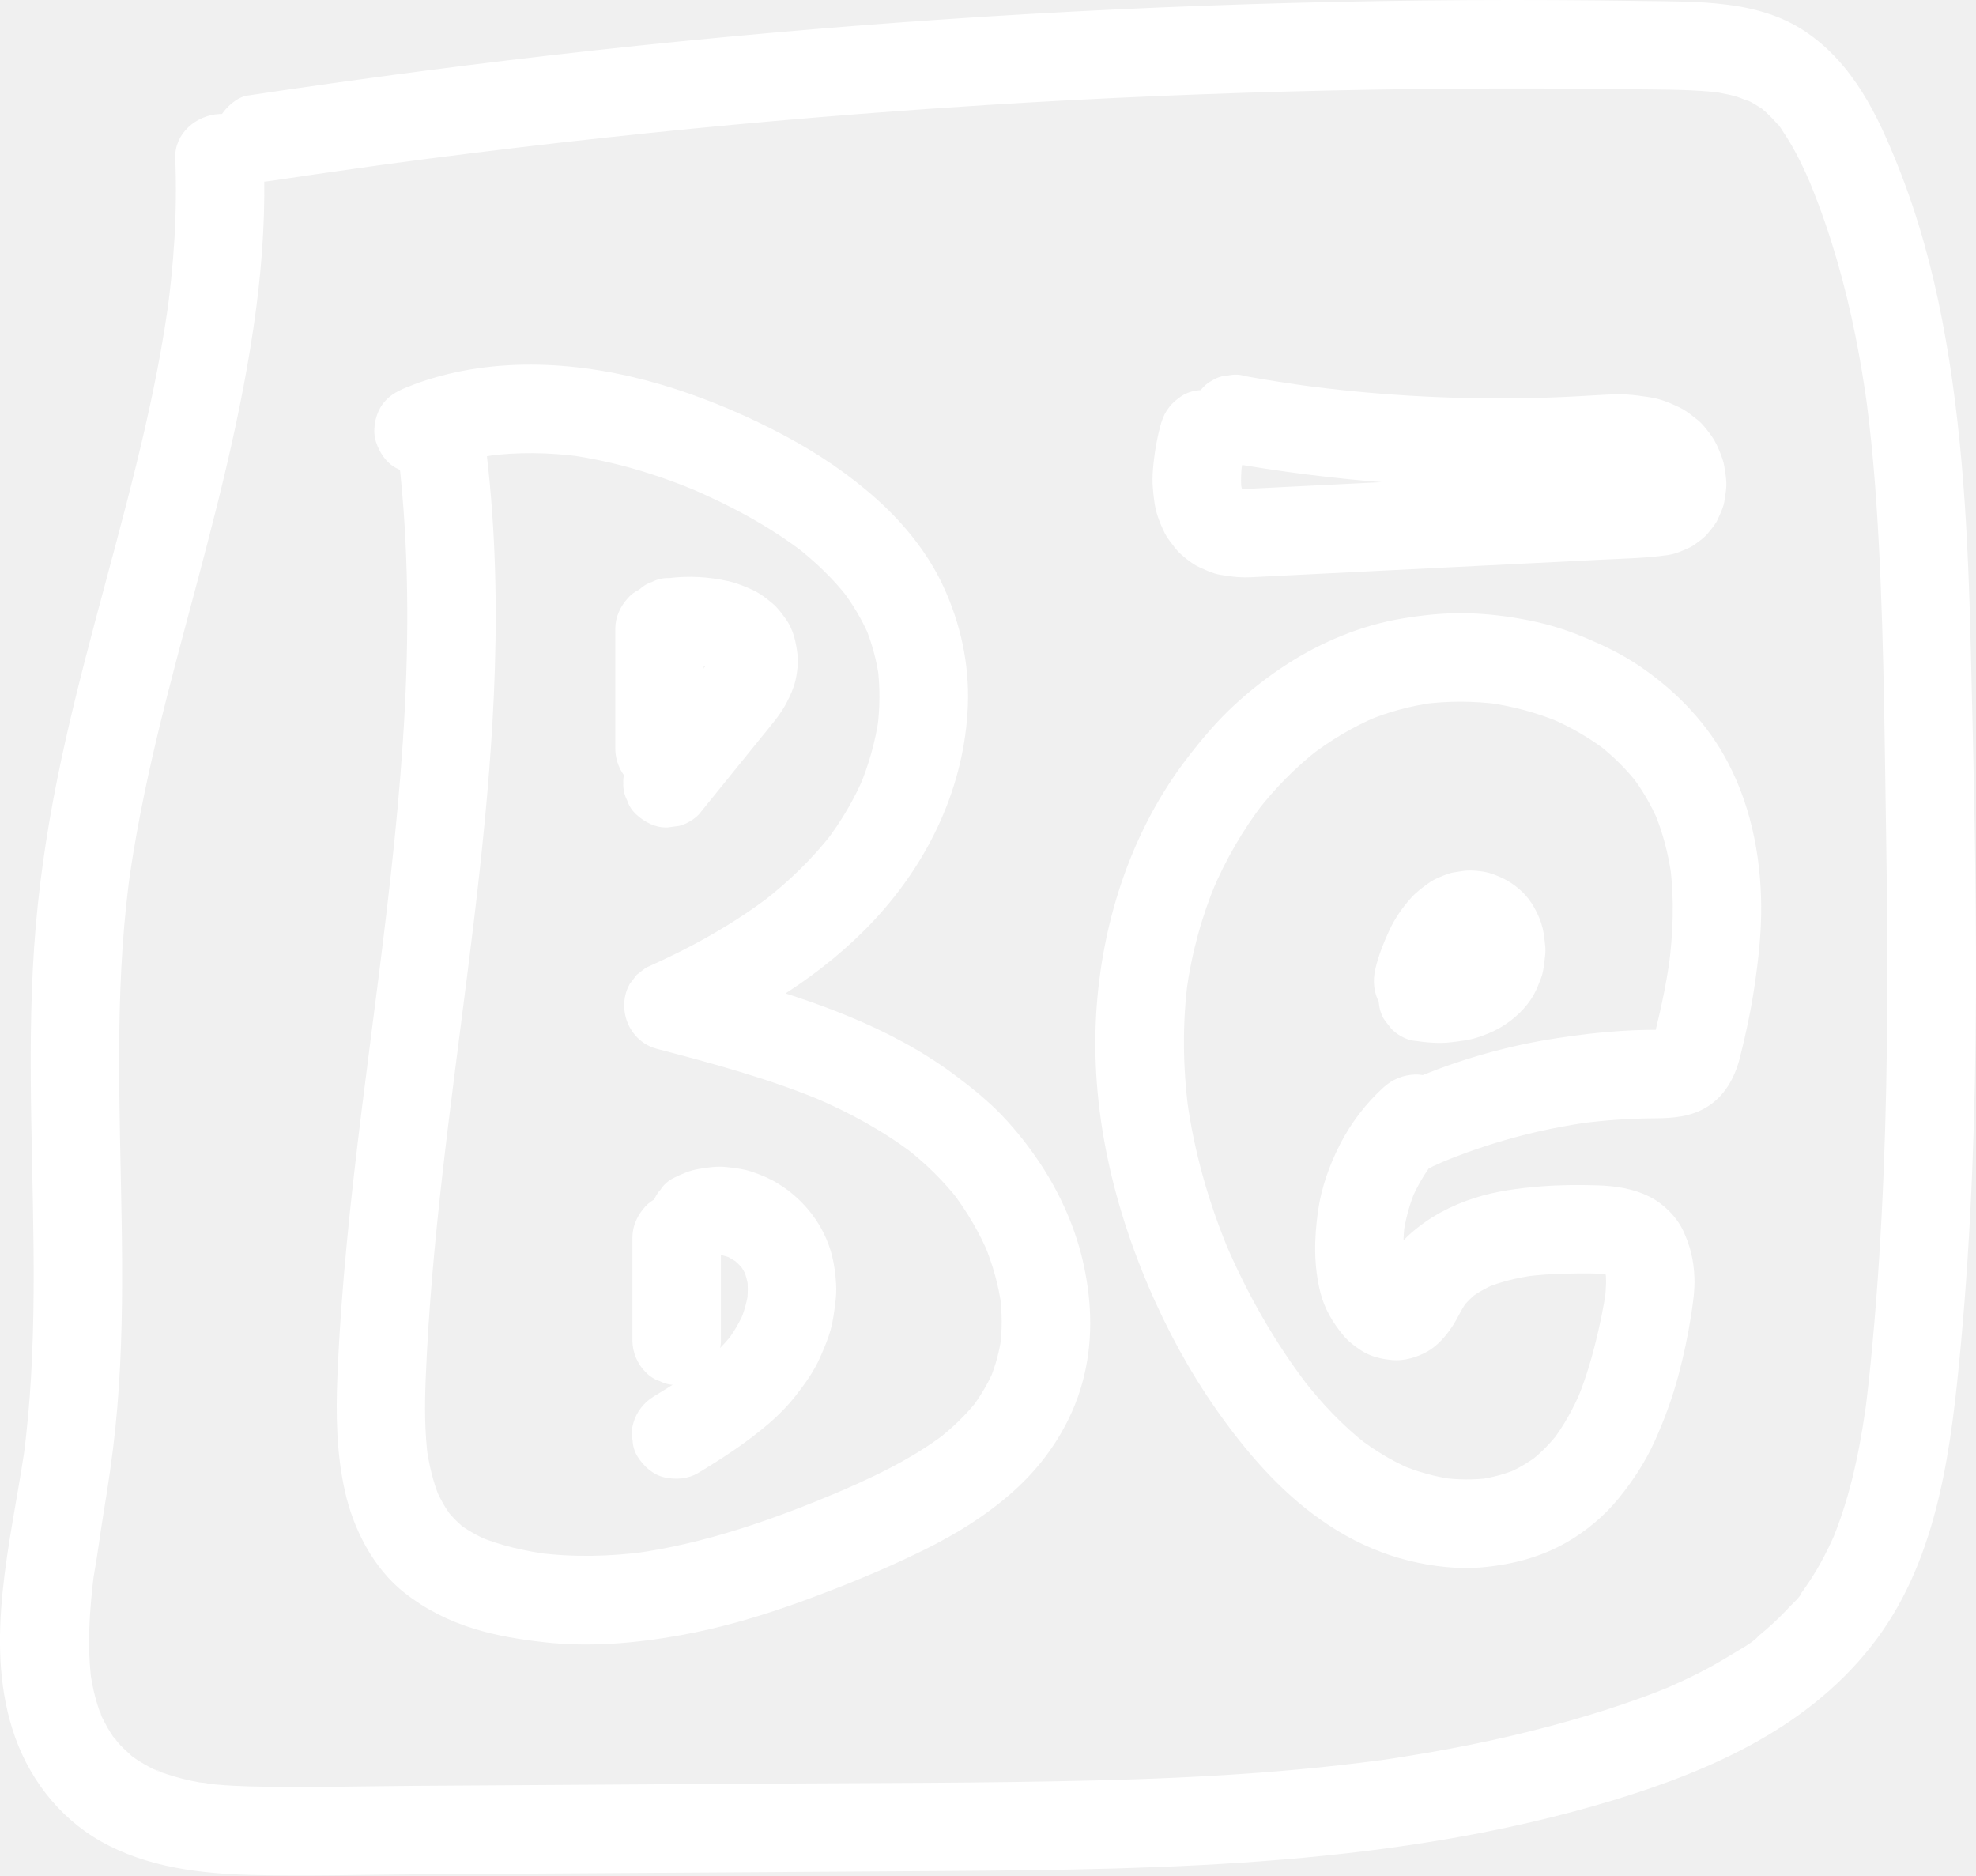
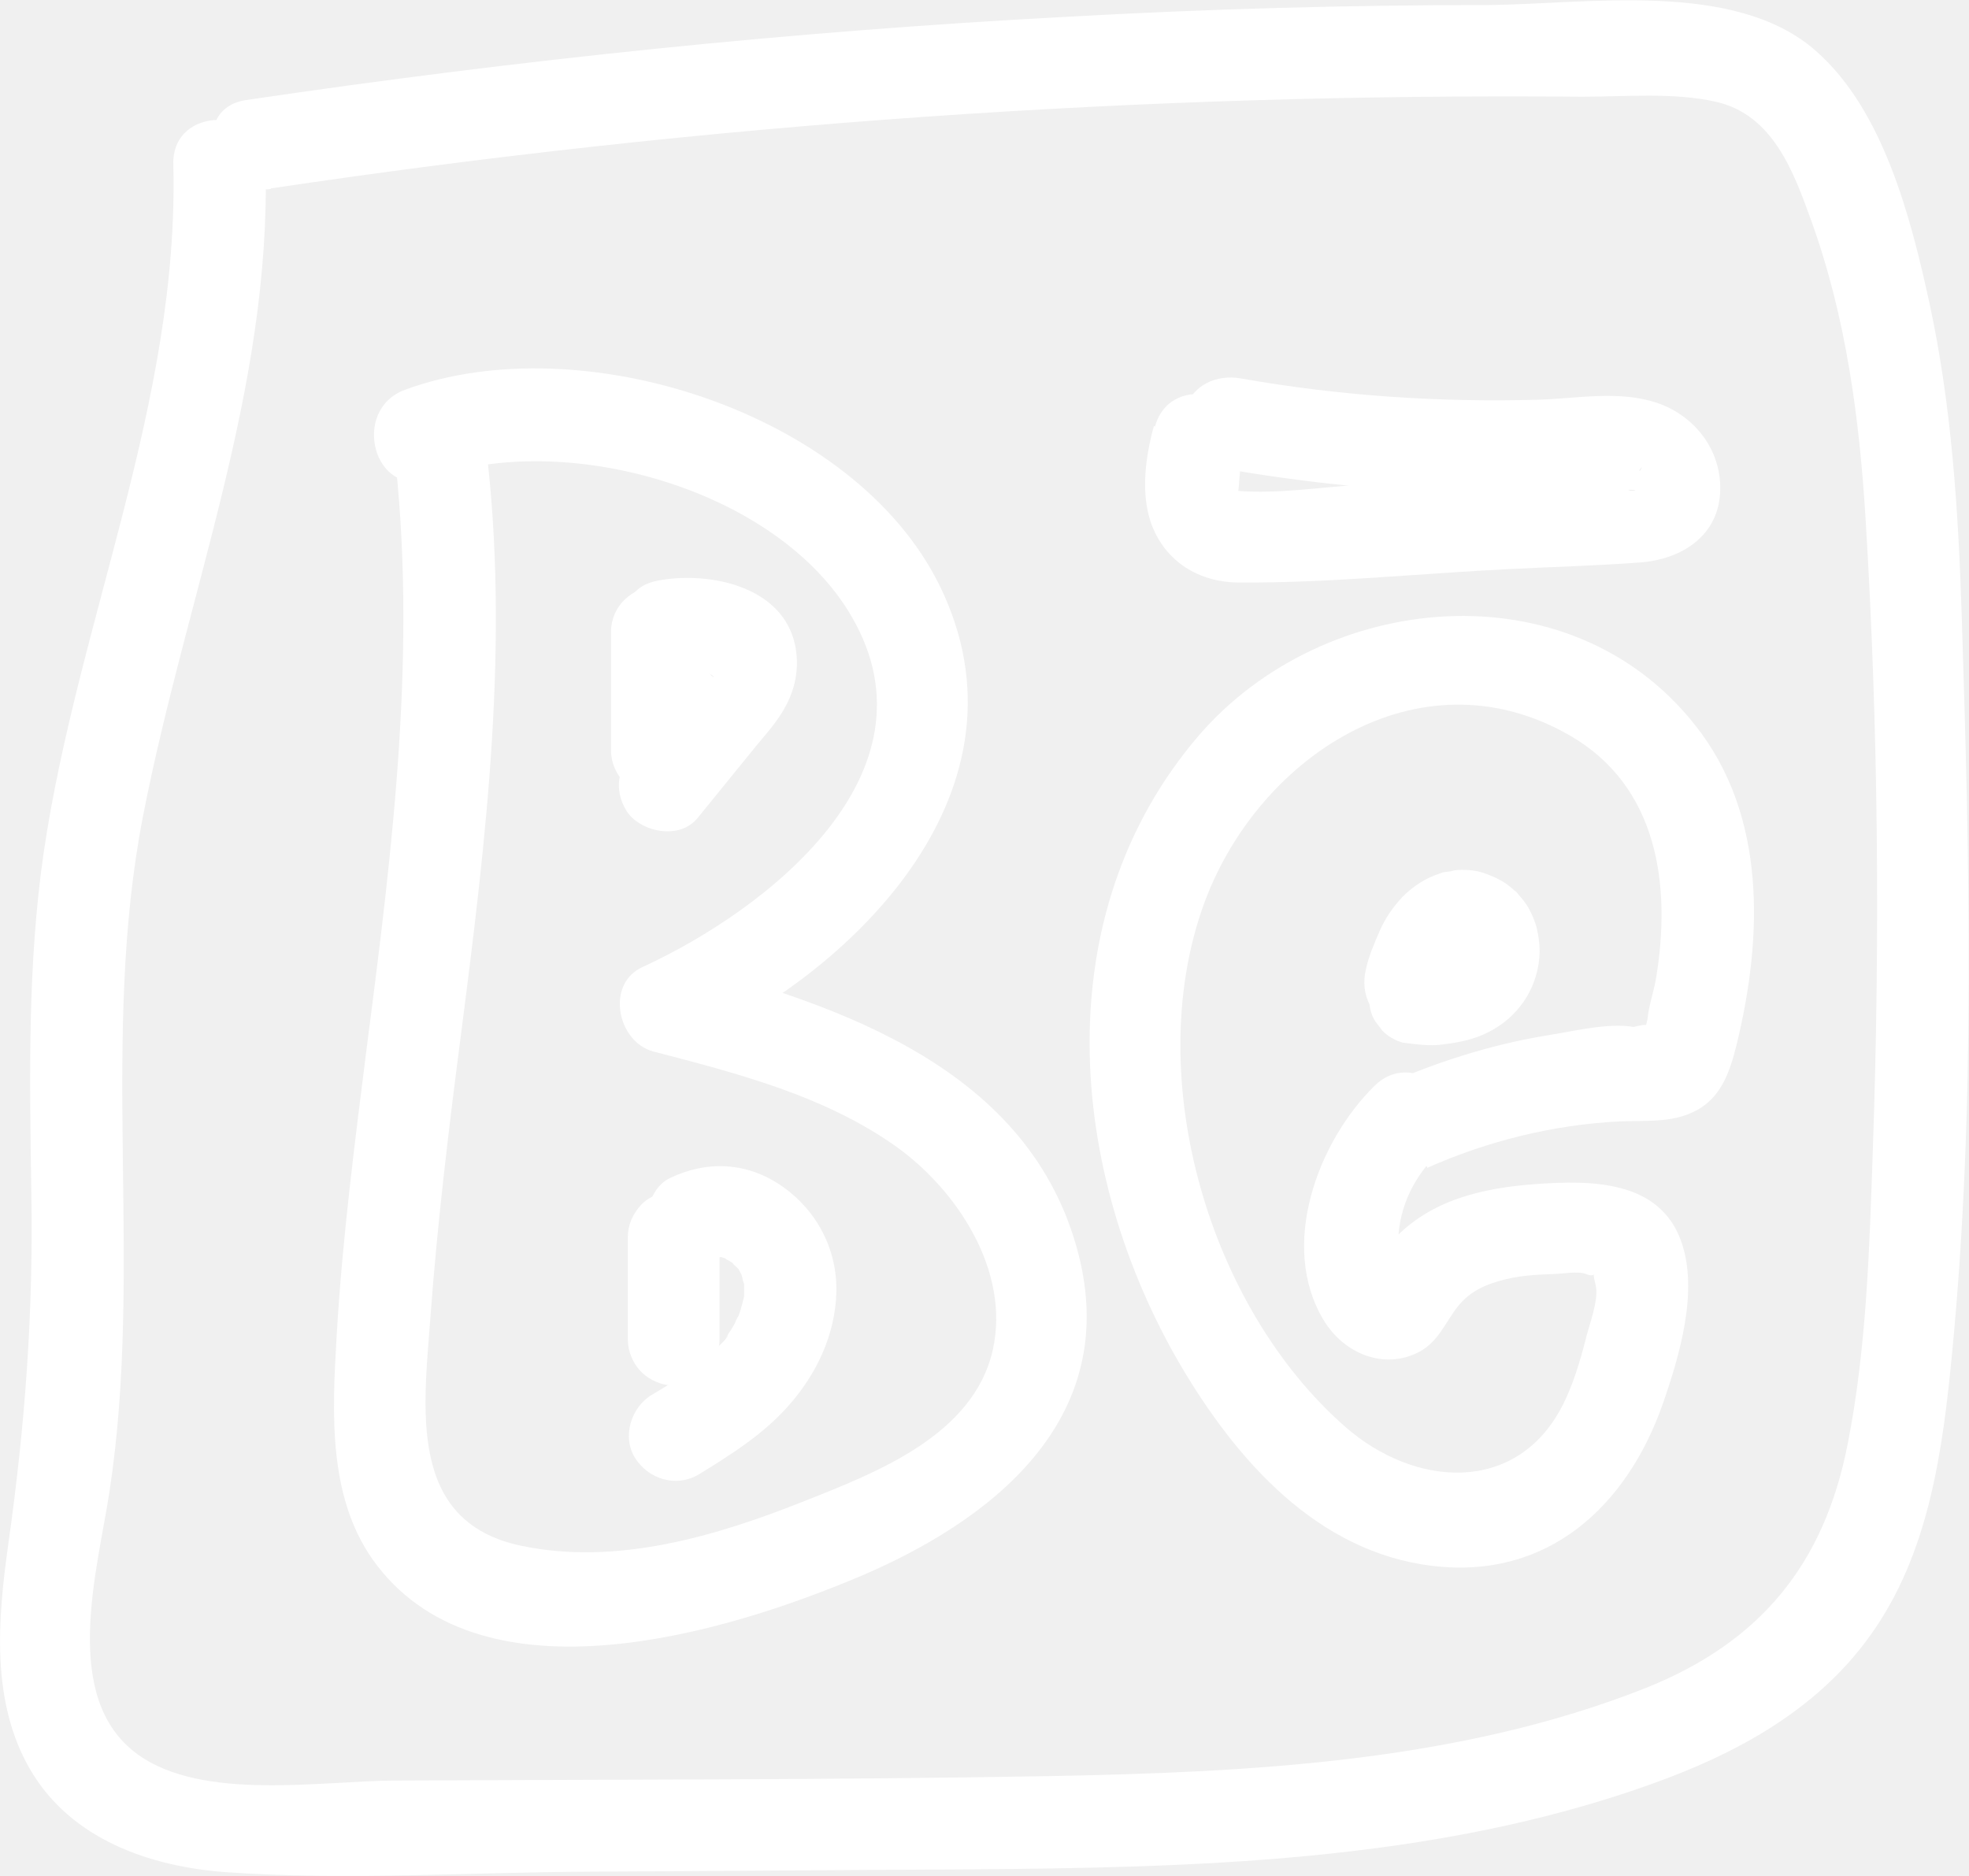
- <svg xmlns="http://www.w3.org/2000/svg" id="Capa_1" viewBox="0 0 893.54 847.92">
+ <svg xmlns="http://www.w3.org/2000/svg" id="Capa_1" viewBox="0 0 35.22 33.55">
  <defs>
    <style>
      .cls-1 {
        fill: #fff;
      }
    </style>
  </defs>
-   <path class="cls-1" d="M122.41,81.79c13.14-1.98,26.29-3.89,39.45-5.73,6.03-.84,12.06-1.7,18.1-2.49-5.08.66.48-.06,1.27-.17,1.37-.18,2.74-.36,4.12-.55,3.57-.47,7.14-.94,10.7-1.4,25.81-3.33,51.65-6.41,77.52-9.21,51.19-5.55,102.49-10.07,153.86-13.54,102.74-6.95,205.77-9.75,308.73-8.36,12.37.17,24.85,0,37.18,1.07.96.08,1.91.19,2.86.28,4.95.47-4.5-.9.36.05,2.79.55,5.57,1.05,8.32,1.81,2.15.6,4.49,1.9,6.68,2.26l-2.19-.89c.86.4,1.7.82,2.53,1.27,1.56.84,3,1.84,4.52,2.74,3.82,2.28-3.28-2.99.04-.05.8.71,1.61,1.38,2.39,2.11,1.72,1.6,3.34,3.29,4.88,5.07l.83.98c1.34,1.66,1.1,1.32-.73-1.01.32-.03,2.05,2.85,2.26,3.16,1.47,2.16,2.85,4.38,4.15,6.64,2.4,4.17,4.53,8.48,6.51,12.86.54,1.18,1.05,2.38,1.58,3.57,2.09,4.75-1.57-3.98.35.84,1.21,3.06,2.45,6.11,3.6,9.2,8.24,21.99,14.13,44.81,18.34,67.9,1,5.48,1.91,10.98,2.73,16.49.22,1.51.43,3.01.66,4.52.76,5.18-.55-4.47.1.72.38,3.03.77,6.05,1.11,9.08,1.4,12.16,2.46,24.36,3.28,36.57,3.3,49.08,3.57,98.42,4.36,147.58.83,51.57,1,103.18-1.09,154.73-1.05,26.03-2.67,52.04-5.07,77.98-.52,5.6-1.06,11.21-1.67,16.8-.3,2.76-.62,5.52-.95,8.27-.11.92-.23,1.84-.35,2.76-.29,2.23-.24,1.84.17-1.18-.13.92-.25,1.84-.39,2.76-1.51,10.55-3.41,21.05-5.99,31.4-1.33,5.34-2.86,10.64-4.6,15.86-.72,2.16-1.49,4.31-2.29,6.45-.48,1.28-1,2.54-1.49,3.81-.83,2.02-.69,1.68.44-1.01-.36.83-.73,1.66-1.11,2.49-2.07,4.53-4.35,8.97-6.88,13.26-1.15,1.95-2.35,3.88-3.61,5.77-.75,1.14-1.53,2.26-2.32,3.38-.53.74-1.07,1.48-1.61,2.21-1.3,1.72-1.1,1.46.61-.78-.77,2.1-3.78,4.54-5.29,6.18s-3.08,3.28-4.69,4.85c-1.92,1.89-3.9,3.71-5.94,5.48-1.02.88-2.05,1.75-3.09,2.61-1.1.9-3.59,3.91-.18.21-3.28,3.55-8.74,6.26-12.82,8.8-4.82,2.99-9.79,5.76-14.85,8.33-4.49,2.28-9.06,4.36-13.66,6.39s4.18-1.65-.29.11c-.85.34-1.7.69-2.55,1.03-2.98,1.19-5.97,2.32-8.98,3.42-10.7,3.9-21.58,7.32-32.53,10.43-23.7,6.74-47.84,11.88-72.17,15.78-5.69.91-11.4,1.91-17.13,2.54,5.32-.59-.02,0-.93.12-1.56.2-3.13.4-4.69.59-3.13.39-6.26.75-9.4,1.11-12.03,1.35-24.09,2.46-36.17,3.36-24.76,1.86-49.57,2.89-74.39,3.5-50.54,1.24-101.12,1.12-151.66,1.44-52.1.33-104.2.66-156.31.99-24.75.16-49.58.93-74.32.24-4.88-.14-9.77-.38-14.63-.82-1.32-.12-2.64-.25-3.96-.4l-1.31-.15c-2.21-.28-1.75-.22,1.39.19-.37-.42-3.28-.52-3.89-.63-1.29-.23-2.57-.47-3.84-.74-5.07-1.06-9.93-2.59-14.83-4.26-2.48-.85.42-.77,1.24.58-.34-.56-2.83-1.29-3.45-1.6-2.66-1.32-5.23-2.79-7.7-4.43-.89-.59-1.74-1.23-2.62-1.84-2.31-1.61,3.7,3.29.51.32-1.75-1.63-3.54-3.2-5.19-4.94-1.3-1.38-2.39-3.02-3.73-4.33,3.79,3.72,1.44,1.85.47.42-.84-1.23-1.63-2.49-2.38-3.77-1.12-1.92-2.08-3.91-3.07-5.9-.67-1.35-.6-2.91.69,1.73-.29-1.05-.82-2.09-1.19-3.12-1.51-4.25-2.66-8.62-3.5-13.04-.21-1.13-.39-2.26-.59-3.39-.74-4.23.51,5.02.1.73-.2-2.14-.43-4.28-.56-6.43-.31-5-.35-10.01-.2-15.02.14-4.52.43-9.04.84-13.54.19-2.07.4-4.14.63-6.21.14-1.25.28-2.49.43-3.74.17-1.41,1.31-7.23.09-.91,1.8-9.35,2.89-18.91,4.45-28.31,2.11-12.7,4-25.44,5.33-38.25,2.6-25.1,3.19-50.35,3.06-75.57-.26-50.56-3.4-101.24.97-151.71.52-6.06,1.16-12.11,1.91-18.15.16-1.26.3-2.52.48-3.77-.8,5.44-.02.26.12-.71.51-3.52,1.05-7.03,1.63-10.53,1.9-11.53,4.15-23.01,6.63-34.43,5.1-23.43,11.21-46.63,17.41-69.8,12.55-46.85,25.18-93.62,31.48-141.81,2.94-22.48,4.31-45.14,3.41-67.81-.41-10.44-8.9-20.5-20-20-10.48.47-20.44,8.8-20,20,.48,12.1.35,24.21-.36,36.3-.35,6.02-.85,12.03-1.46,18.03-.26,2.5-.53,5-.83,7.49-.18,1.5-.37,2.99-.56,4.49-.3,2.27-.26,1.99.12-.83-.14,1-.28,1.99-.42,2.99-3.43,23.77-8.5,47.27-14.24,70.58-11.63,47.28-26.01,93.9-35.62,141.67-5.05,25.09-8.72,50.49-10.45,76.03-1.77,26.05-1.72,52.18-1.29,78.27.43,25.58,1.23,51.16,1.07,76.74-.08,13.02-.41,26.04-1.17,39.04-.35,5.95-.79,11.89-1.33,17.83-.3,3.24-.63,6.47-.99,9.7-.18,1.62-.37,3.23-.57,4.85-.13,1.08-.27,2.15-.41,3.23.36-2.63.37-2.79.05-.48-6.08,40.12-17.72,83.88-5.29,123.94,6.64,21.42,20.6,40.09,40.29,51.17,20.67,11.64,44.82,14.55,68.16,15.11,24.86.59,49.8-.12,74.67-.28,26.89-.17,53.78-.34,80.67-.51,53.02-.34,106.04-.65,159.07-1.01,100.82-.68,203.83-2.48,301.12-31.99,45.43-13.78,90.01-33.74,119.09-72.79,28.23-37.91,33.9-87.6,38.12-133.22,9.66-104.47,7.02-209.67,4.5-314.41-1.2-49.9-3.49-100.01-13.01-149.13-4.56-23.54-10.94-46.77-19.83-69.06-9.3-23.33-20.33-46.35-41.77-60.89S767.57.81,742.8.44c-26.57-.4-53.15-.53-79.72-.38-52.59.3-105.18,1.69-157.72,4.17-105.07,4.95-209.95,14.25-314.25,27.87-26.48,3.46-52.92,7.15-79.33,11.12-4.62.69-9.71,5.35-11.95,9.19-2.51,4.29-3.57,10.61-2.02,15.41s4.57,9.51,9.19,11.95c5.07,2.68,9.79,2.86,15.41,2.02h0Z" />
-   <path class="cls-1" d="M179.34,199.32c5.19,40.01,5.78,80.46,3.73,120.71-2.06,40.32-6.68,80.46-11.72,120.5s-10.63,80.73-14.51,121.26c-1.93,20.12-3.44,40.27-4.27,60.47-.72,17.38-.42,34.92,3.41,51.98s12.79,34.82,27.07,45.99c9.5,7.43,19.88,12.61,31.43,16.17,10.36,3.19,21.12,4.89,31.87,6.08,20.35,2.27,40.9.46,61-3.12,19.06-3.4,37.67-8.98,55.83-15.61,18.35-6.7,36.6-14.15,54.14-22.76,15.74-7.73,30.91-17.17,43.67-29.29,13.29-12.63,23.53-28.76,28.42-46.49s4.44-35.57.71-53.04c-3.47-16.25-10.51-32.21-19.68-46.04-5.12-7.71-10.9-15.1-17.3-21.79s-14.08-12.88-21.75-18.58c-29.09-21.62-64.43-33.75-98.99-43.46-8.29-2.33-16.61-4.53-24.93-6.72l4.78,36.55c30.55-13.58,60.15-31.53,83.09-56.16,24.74-26.56,40.96-60.59,42.33-97.17.7-18.7-3.33-36.99-11.19-53.9-6.92-14.9-17.79-28.28-29.98-39.19-12.54-11.23-26.66-20.72-41.5-28.65-16.03-8.56-32.93-15.85-50.23-21.41-34.78-11.19-73.49-15.18-108.96-4.73-4.02,1.18-7.97,2.58-11.86,4.16-5.02,2.04-9.11,4.33-11.95,9.19-2.51,4.29-3.57,10.61-2.02,15.41s4.57,9.51,9.19,11.95,10.54,3.99,15.41,2.02c9.95-4.04,20.34-6.74,30.97-8.22l-5.32.71c13.93-1.85,28-1.59,41.92.22l-5.32-.71c20.26,2.74,39.94,8.66,58.76,16.55l-4.78-2.02c18.57,7.85,36.62,17.39,52.66,29.67l-4.05-3.13c8.95,6.92,17.18,14.72,24.14,23.66l-3.13-4.05c5.06,6.6,9.33,13.7,12.63,21.34l-2.02-4.78c3.23,7.66,5.38,15.66,6.51,23.9l-.71-5.32c1.2,9.34,1.09,18.76-.14,28.09l.71-5.32c-1.51,10.85-4.49,21.4-8.72,31.49l2.02-4.78c-4.53,10.64-10.41,20.58-17.46,29.74l3.13-4.05c-9.07,11.67-19.73,21.94-31.4,30.99l4.05-3.13c-17.48,13.46-36.9,24.11-57.01,33.05l-4.05,3.13-3.13,4.05c-2.28,3.89-2.97,8.34-2.37,12.75,1.04,7.7,6.62,14.6,14.33,16.63,25.67,6.75,51.4,13.65,75.9,23.98l-4.78-2.02c16.18,6.88,31.69,15.29,45.65,26.01l-4.05-3.13c8.99,6.98,17.08,14.85,24.06,23.84l-3.13-4.05c6.74,8.79,12.36,18.35,16.68,28.55l-2.02-4.78c3.78,9.09,6.47,18.58,7.78,28.35l-.71-5.32c.99,7.82,1.08,15.7.07,23.53l.71-5.32c-.94,6.83-2.69,13.47-5.31,19.85l2.02-4.78c-2.74,6.47-6.32,12.49-10.59,18.07l3.13-4.05c-5.39,6.89-11.73,12.91-18.64,18.26l4.05-3.13c-15.88,12.13-34.15,20.55-52.46,28.3l4.78-2.02c-29.92,12.62-60.88,23.6-93.18,28.03l5.32-.71c-16.28,2.16-32.75,2.56-49.06.45l5.32.71c-10.93-1.48-21.85-3.9-32.06-8.15l4.78,2.02c-4.9-2.1-9.54-4.65-13.81-7.85l4.05,3.13c-3.74-2.89-7.04-6.2-9.93-9.93l3.13,4.05c-3.14-4.17-5.67-8.7-7.7-13.51l2.02,4.78c-3.02-7.34-4.83-15.05-5.93-22.89l.71,5.32c-1.62-12.1-1.59-24.31-1.1-36.49.62-15.47,1.65-30.93,2.95-46.36,2.59-30.62,6.28-61.14,10.15-91.62,7.72-60.74,16.25-121.53,18.17-182.8,1.08-34.44-.02-68.97-4.45-103.16-.72-5.51-1.76-10.04-5.86-14.14-3.47-3.47-9.16-6.08-14.14-5.86s-10.54,1.93-14.14,5.86c-3.32,3.61-6.52,9.03-5.86,14.14h0Z" />
-   <path class="cls-1" d="M278.23,284.36v54.27c0,5.13,2.23,10.52,5.86,14.14,1.81,1.95,3.96,3.33,6.44,4.14,2.38,1.25,4.95,1.83,7.71,1.72,5.17-.23,10.54-1.93,14.14-5.86s5.86-8.72,5.86-14.14v-54.27c0-5.13-2.23-10.52-5.86-14.14-1.81-1.95-3.96-3.33-6.44-4.14-2.38-1.25-4.95-1.83-7.71-1.72-5.17.23-10.54,1.93-14.14,5.86s-5.86,8.72-5.86,14.14h0Z" />
-   <path class="cls-1" d="M302.64,301.33c5.75-.73,11.59-.82,17.34-.06l-5.32-.71c3.36.47,6.68,1.23,9.83,2.53l-4.78-2.02c1.84.78,3.59,1.74,5.18,2.96l-4.05-3.13c1.08.85,2.06,1.81,2.9,2.9l-3.13-4.05c.73.96,1.32,1.99,1.8,3.1l-2.02-4.78c.52,1.27.86,2.58,1.04,3.94l-.71-5.32c.17,1.41.15,2.8-.04,4.21l.71-5.32c-.25,1.6-.71,3.14-1.31,4.64l2.02-4.78c-1.42,3.36-3.5,6.35-5.72,9.23l3.13-4.05c-5.12,6.57-10.48,12.97-15.72,19.45s-10.72,13.24-16.08,19.86c-1.95,1.81-3.33,3.96-4.14,6.44-1.25,2.38-1.83,4.95-1.72,7.71-.1,2.75.47,5.32,1.72,7.71.81,2.48,2.19,4.63,4.14,6.44,3.81,3.5,8.82,6.1,14.14,5.86l5.32-.71c3.39-.95,6.33-2.66,8.83-5.14,6.45-7.97,12.91-15.94,19.36-23.91,3.23-3.98,6.45-7.97,9.68-11.95,3.73-4.6,7.78-9.21,10.55-14.49,1.7-3.24,3.3-6.69,4.12-10.27.59-2.57.92-5.26,1.1-7.89.07-1.01.02-2.01-.09-3.01-.66-6.06-1.85-12.09-5.58-17.13-1.74-2.36-3.45-4.82-5.73-6.7s-4.65-3.85-7.27-5.26-5.62-2.62-8.51-3.66c-1.44-.52-2.92-.93-4.42-1.26-8.68-1.93-17.78-2.47-26.6-1.36-2.75-.1-5.32.47-7.71,1.72-2.48.81-4.63,2.19-6.44,4.14-1.95,1.81-3.33,3.96-4.14,6.44-1.25,2.38-1.83,4.95-1.72,7.71.23,5.17,1.93,10.54,5.86,14.14l4.05,3.13c3.12,1.81,6.48,2.72,10.09,2.73h0Z" />
-   <path class="cls-1" d="M285.98,559.59c0,15.51,0,31.01,0,46.52,0,5.13,2.23,10.52,5.86,14.14,1.81,1.95,3.96,3.33,6.44,4.14,2.38,1.25,4.95,1.83,7.71,1.72,5.17-.23,10.54-1.93,14.14-5.86s5.86-8.72,5.86-14.14c0-15.51,0-31.01,0-46.52,0-5.13-2.23-10.52-5.86-14.14-1.81-1.95-3.96-3.33-6.44-4.14-2.38-1.25-4.95-1.83-7.71-1.72-5.17.23-10.54,1.93-14.14,5.86s-5.86,8.72-5.86,14.14h0Z" />
-   <path class="cls-1" d="M324.5,567.27c.49-.24.99-.47,1.5-.69l-4.78,2.02c2-.82,4.08-1.37,6.23-1.66l-5.32.71c2.35-.28,4.7-.25,7.04.06l-5.32-.71c2.7.39,5.32,1.14,7.84,2.19l-4.78-2.02c2.77,1.19,5.35,2.71,7.74,4.54l-4.05-3.13c2.39,1.86,4.54,3.99,6.4,6.38l-3.13-4.05c1.62,2.13,2.99,4.42,4.06,6.88l-2.02-4.78c1.3,3.09,2.14,6.35,2.6,9.67l-.71-5.32c.51,3.93.45,7.88-.07,11.81l.71-5.32c-.66,4.65-1.95,9.17-3.75,13.51l2.02-4.78c-2.1,4.98-4.84,9.65-8.12,13.94l3.13-4.05c-4.92,6.35-10.8,11.84-17.14,16.75l4.05-3.13c-7.3,5.63-15.14,10.5-23.02,15.26-4.34,2.62-7.84,7.03-9.19,11.95-.83,2.66-.95,5.32-.36,7.98.12,2.66.91,5.14,2.37,7.44,2.75,4.27,6.85,8.03,11.95,9.19s10.73.81,15.41-2.02c11.16-6.74,22.08-13.86,31.98-22.39,4.37-3.76,8.42-7.89,11.98-12.43,4.35-5.54,8.35-11.08,11.17-17.56,1.71-3.93,3.43-7.86,4.6-11.99s1.73-8.57,2.27-12.94c.33-2.68.44-5.39.29-8.08-.24-4.25-.79-8.57-1.82-12.71-3.42-13.76-12.69-25.6-24.76-32.89-3.49-2.11-7.37-3.72-11.21-5.05s-8.05-1.83-12.12-2.25-8.28.23-12.35.91-7.93,2.43-11.56,4.23c-2.33,1.26-4.2,2.97-5.61,5.15-1.77,1.93-2.96,4.2-3.58,6.8-.83,2.66-.95,5.32-.36,7.98.12,2.66.91,5.14,2.37,7.44,2.75,4.27,6.85,8.03,11.95,9.19l5.32.71c3.61-.01,6.97-.92,10.09-2.73h0Z" />
-   <path class="cls-1" d="M648.03,527.26c2.5-1.14,5.02-2.25,7.55-3.32l-4.78,2.02c21.99-9.24,45.14-15.53,68.77-18.72l-5.32.71c11.36-1.51,22.8-2.31,34.26-2.36,7.89-.04,15.94-.71,22.89-4.83,8.45-5,13.06-13.46,15.41-22.71,2.68-10.54,4.94-21.21,6.54-31.97,1.79-12.08,3.16-24.22,3.06-36.44-.17-23.61-5.12-47.57-16.87-68.23-9.39-16.5-23.01-30.1-38.7-40.64-8.03-5.4-16.68-9.43-25.6-13.11-7.52-3.1-15.35-5.46-23.32-7.08-9.58-1.95-19.44-3.16-29.22-3.34s-19.29.84-28.81,2.43c-18.32,3.07-36.14,10.47-51.73,20.5-8.7,5.6-16.97,12.06-24.54,19.11s-14.57,15.35-21.03,23.8c-24.47,31.99-37.66,71.72-40.65,111.64-3.46,46.16,7.58,92.25,26.58,134.1,8.82,19.43,19.63,38.1,32.37,55.22,13.91,18.7,29.79,35.76,49.86,47.97,9.9,6.03,20.92,10.76,32.18,13.54,11.01,2.72,22.79,4.08,34.13,2.97,13.18-1.29,25.69-4.55,37.27-11.17,8.85-5.06,17.06-11.91,23.52-19.82s12.22-16.65,16.51-26.2,7.91-19.41,10.63-29.58c2.33-8.74,4.25-17.66,5.64-26.6.91-5.83,1.83-11.82,1.58-17.76-.32-7.65-1.88-14.22-5.14-21.1-2.97-6.26-8.88-12.1-15.04-15.19-7.53-3.78-15.5-4.96-23.85-5.21s-16.97-.2-25.42.48c-10.03.81-20.27,2.14-29.89,5.22-10.75,3.44-20.37,8.52-28.87,15.96-4,3.5-7.37,7.81-10.33,12.2-2.35,3.49-3.83,7.5-6.34,10.88l3.13-4.05c-.65.83-1.35,1.57-2.16,2.24l4.05-3.13c-.7.53-1.42.96-2.23,1.32l4.78-2.02c-.74.29-1.47.49-2.26.62l5.32-.71c-.75.08-1.46.07-2.21-.01l5.32.71c-.89-.15-1.72-.4-2.55-.75l4.78,2.02c-.85-.4-1.64-.88-2.4-1.43l4.05,3.13c-1.34-1.04-2.5-2.24-3.56-3.57l3.13,4.05c-1.42-1.87-2.57-3.89-3.51-6.04l2.02,4.78c-1.34-3.23-1.98-6.6-2.47-10.05l.71,5.32c-.9-6.77-.86-13.6.04-20.37l-.71,5.32c.98-6.96,2.84-13.73,5.56-20.21l-2.02,4.78c2.61-6.1,5.94-11.85,9.98-17.12l-3.13,4.05c2.68-3.44,5.63-6.64,8.86-9.57,3.68-3.35,5.86-9.26,5.86-14.14s-2.18-10.76-5.86-14.14-8.82-6.1-14.14-5.86-10.07,2.16-14.14,5.86c-7.9,7.17-14.7,16.08-19.57,25.59-4.84,9.46-8.48,19.6-9.98,30.14-1.77,12.37-2.04,24.79,1.07,37.04,1.85,7.27,5.59,13.59,10.35,19.29,2.24,2.69,5.16,4.96,8.06,6.83,4.35,2.81,9.2,3.91,14.27,4.36s10.91-1.24,15.49-3.78,8.23-6.69,11.26-11.15c2.72-3.99,4.44-8.5,7.41-12.35l-3.13,4.05c2.25-2.85,4.82-5.37,7.68-7.6l-4.05,3.13c3.66-2.79,7.67-5.03,11.91-6.84l-4.78,2.02c7.27-3.04,14.99-4.8,22.78-5.88l-5.32.71c6.45-.86,12.95-1.27,19.46-1.4,6.78-.13,13.77-.32,20.5.58l-5.32-.71c2.22.33,4.36.86,6.43,1.73l-4.78-2.02c1.23.57,2.36,1.23,3.45,2.04l-4.05-3.13c1.13.9,2.13,1.9,3.02,3.03l-3.13-4.05c.94,1.27,1.7,2.62,2.32,4.07l-2.02-4.78c.86,2.12,1.39,4.32,1.72,6.59l-.71-5.32c.6,4.64.34,9.32-.26,13.95l.71-5.32c-1.17,8.64-3.04,17.25-5.17,25.7-2.17,8.6-4.84,17.08-8.29,25.26l2.02-4.78c-3.48,8.15-7.75,15.96-13.16,23l3.13-4.05c-3.86,4.95-8.25,9.43-13.21,13.28l4.05-3.13c-4.49,3.43-9.35,6.28-14.56,8.48l4.78-2.02c-5.53,2.28-11.3,3.81-17.22,4.65l5.32-.71c-7.39.99-14.84.91-22.22-.07l5.32.71c-8.26-1.15-16.31-3.41-24-6.65l4.78,2.02c-8.6-3.69-16.59-8.61-23.99-14.31l4.05,3.13c-10.99-8.55-20.53-18.76-29.05-29.75l3.13,4.05c-15.49-20.09-28.22-42.48-38.12-65.82l2.02,4.78c-9.33-22.13-15.99-45.36-19.21-69.18l.71,5.32c-2.63-19.81-2.88-39.95-.23-59.78l-.71,5.32c2.32-17.01,6.89-33.67,13.55-49.49l-2.02,4.78c6.1-14.38,13.91-28,23.45-40.38l-3.13,4.05c8.12-10.47,17.43-19.97,27.89-28.11l-4.05,3.13c9.48-7.32,19.81-13.45,30.84-18.12l-4.78,2.02c9.65-4.04,19.81-6.73,30.17-8.15l-5.32.71c11.55-1.54,23.25-1.5,34.8.03l-5.32-.71c11.31,1.54,22.39,4.51,32.93,8.93l-4.78-2.02c9.17,3.89,17.85,8.85,25.75,14.91l-4.05-3.13c6.8,5.27,12.94,11.31,18.23,18.09l-3.13-4.05c5.06,6.56,9.21,13.71,12.46,21.33l-2.02-4.78c3.95,9.43,6.5,19.33,7.88,29.45l-.71-5.32c2.04,15.42,1.42,31.03-.63,46.42l.71-5.32c-.94,6.92-2.16,13.8-3.61,20.64-.72,3.4-1.49,6.79-2.3,10.17-.77,3.19-1.45,6.45-2.67,9.5l2.02-4.78c-.47,1.08-1.02,2.08-1.7,3.04l3.13-4.05c-.61.76-1.26,1.41-2.02,2.01l4.05-3.13c-.76.53-1.54.96-2.38,1.33l4.78-2.02c-1.41.54-2.84.87-4.33,1.08l5.32-.71c-3.68.43-7.42.26-11.12.34-3.89.08-7.79.24-11.67.49-9.56.61-19.08,1.78-28.54,3.22-15.86,2.41-31.5,6.24-46.67,11.43-10.09,3.45-19.97,7.52-29.66,11.95-4.29,1.96-7.99,7.58-9.19,11.95-1.32,4.79-.72,11.16,2.02,15.41s6.85,8.03,11.95,9.19l5.32.71c3.61-.01,6.97-.92,10.09-2.73h0Z" />
-   <path class="cls-1" d="M660.52,448.89c.85-3.71,2.01-7.34,3.47-10.85l-2.02,4.78c1.62-3.83,3.58-7.51,6.1-10.83l-3.13,4.05c1.44-1.86,3.05-3.57,4.91-5.01l-4.05,3.13c1.21-.91,2.49-1.68,3.89-2.27l-4.78,2.02c1.11-.45,2.24-.76,3.42-.93l-5.32.71c1.22-.15,2.43-.14,3.65.02l-5.32-.71c1.19.18,2.35.49,3.46.94l-4.78-2.02c1.03.44,1.98.99,2.87,1.66l-4.05-3.13c.86.68,1.62,1.44,2.3,2.3l-3.13-4.05c.85,1.1,1.53,2.28,2.08,3.56l-2.02-4.78c.65,1.59,1.08,3.23,1.31,4.93l-.71-5.32c.22,1.84.21,3.69-.03,5.53l.71-5.32c-.25,1.75-.7,3.44-1.38,5.07l2.02-4.78c-.61,1.43-1.38,2.77-2.33,4l3.13-4.05c-1.17,1.47-2.53,2.76-4.01,3.9l4.05-3.13c-1.74,1.31-3.62,2.37-5.62,3.24l4.78-2.02c-2.85,1.19-5.83,1.95-8.88,2.38l5.32-.71c-4.23.55-8.49.48-12.72-.09l5.32.71-.37-.05c-2.66-.83-5.32-.95-7.98-.36-2.66.12-5.14.91-7.44,2.37-2.33,1.26-4.2,2.97-5.61,5.15-1.77,1.93-2.96,4.2-3.58,6.8-1.17,5.12-.91,10.87,2.02,15.41l3.13,4.05c2.5,2.48,5.44,4.19,8.83,5.14,6.2.88,12.16,1.64,18.4.86,3.86-.49,7.74-.89,11.46-2.08s7.16-2.6,10.43-4.48c6.12-3.51,11.98-8.93,15.39-15.17,1.17-2.15,2.06-4.49,2.95-6.75.34-.86.63-1.74.85-2.64.6-2.44.82-4.99,1.13-7.48.11-.92.19-1.84.2-2.77,0-.83-.04-1.65-.13-2.47-.27-2.56-.53-5.2-1.14-7.72-.77-3.2-2.13-6.35-3.73-9.21s-3.6-5.52-5.99-7.67c-4.13-3.72-7.42-5.55-12.56-7.47-3.22-1.21-6.81-1.64-10.22-1.73-2.47-.07-4.99.46-7.4.82-.9.14-1.79.34-2.66.64-3.01,1.05-6.31,2.33-8.97,4.23s-5.54,4.03-7.81,6.54c-4.02,4.45-7.51,9.47-10.02,14.92s-4.93,11.44-6.32,17.52c-1.19,5.2-.72,10.74,2.02,15.41,1.26,2.33,2.97,4.2,5.15,5.61,1.93,1.77,4.2,2.96,6.8,3.58,5.12,1.17,10.87.91,15.41-2.02,4.27-2.76,8.02-6.85,9.19-11.95h0Z" />
-   <path class="cls-1" d="M525.15,190.98c-2,6.93-3.2,14.13-3.79,21.32-.22,2.73-.28,5.49-.05,8.22.34,4.21.8,8.66,2.14,12.72.88,2.67,2,5.3,3.26,7.82.54,1.09,1.19,2.1,1.92,3.07,1.63,2.17,3.25,4.56,5.31,6.39s4.39,3.72,6.85,5.14c.52.3,1.06.57,1.62.82,2.27,1.02,4.58,2.11,6.97,2.83.91.27,1.83.47,2.77.62,2.55.41,5.13.8,7.72.99,3.9.29,7.83-.05,11.73-.25,17.06-.85,34.12-1.71,51.18-2.56,16.98-.85,33.95-1.7,50.93-2.55,17.06-.85,34.12-1.71,51.18-2.56,9.8-.49,19.66-.64,29.37-2.07,3.41-.5,6.44-1.85,9.59-3.3.66-.3,1.31-.64,1.91-1.05,1.82-1.24,3.64-2.6,5.27-4.09.44-.4.83-.85,1.21-1.31,1.37-1.68,2.86-3.39,3.96-5.28.27-.47.5-.96.72-1.46.9-2.06,1.95-4.14,2.54-6.33.14-.54.24-1.08.33-1.63.36-2.26.76-4.57.85-6.86.12-2.92-.46-5.95-.92-8.78-.2-1.23-.5-2.43-.92-3.6-.98-2.74-2.08-5.53-3.52-8.06s-3.29-4.73-5.1-6.89c-1.37-1.64-3.01-2.84-4.7-4.15-1.94-1.5-3.77-2.88-5.98-3.93-2.92-1.39-5.95-2.73-9.08-3.64-1.68-.49-3.39-.83-5.12-1.08-3.32-.48-6.65-.98-10.01-1.14-3.53-.17-7.07-.03-10.6.17-8.19.47-16.36.97-24.56,1.23-16.64.54-33.29.47-49.92-.21-16.71-.69-33.4-1.99-50.01-3.92-4.05-.47-8.1-.98-12.14-1.52l5.32.71c-10.03-1.35-20.02-2.92-29.98-4.71-2.66-.83-5.32-.95-7.98-.36-2.66.12-5.14.91-7.44,2.37-2.33,1.26-4.2,2.97-5.61,5.15-1.77,1.93-2.96,4.2-3.58,6.8-1.17,5.12-.91,10.87,2.02,15.41,2.68,4.15,6.9,8.28,11.95,9.19,25.43,4.57,51.15,7.85,76.93,9.7,24.09,1.72,48.27,2.16,72.41,1.31,6.72-.24,13.42-.59,20.13-1.02,5.78-.37,11.59-.68,17.36.05l-5.32-.71c2.93.4,5.8,1.08,8.55,2.19l-4.78-2.02c1.85.78,3.64,1.72,5.24,2.94l-4.05-3.13c1.18.93,2.22,1.99,3.14,3.17l-3.13-4.05c1.04,1.37,1.89,2.85,2.57,4.42l-2.02-4.78c.69,1.66,1.17,3.38,1.42,5.16l-.71-5.32c.19,1.53.21,3.05,0,4.57l.71-5.32c-.17,1.1-.44,2.15-.85,3.18l2.02-4.78c-.39.92-.87,1.78-1.47,2.58l3.13-4.05c-.57.73-1.21,1.38-1.94,1.96l4.05-3.13c-.83.63-1.72,1.13-2.68,1.55l4.78-2.02c-1.56.63-3.17.99-4.83,1.23l5.32-.71c-5.97.75-12.09.74-18.1,1.04s-12.48.63-18.72.94c-12.57.63-25.13,1.26-37.7,1.89-24.97,1.25-49.93,2.5-74.9,3.75-6.99.35-13.98.7-20.97,1.05-3.57.18-7.14.36-10.71.54-3.17.16-6.35.27-9.51-.13l5.32.71c-1.74-.25-3.43-.65-5.07-1.3l4.78,2.02c-1.51-.64-2.91-1.43-4.21-2.43l4.05,3.13c-1.1-.88-2.08-1.87-2.94-2.98l3.13,4.05c-1.02-1.35-1.84-2.81-2.51-4.36l2.02,4.78c-.94-2.29-1.52-4.69-1.86-7.14l.71,5.32c-.58-4.49-.39-9.04.19-13.52l-.71,5.32c.58-4.3,1.52-8.54,2.72-12.71.83-2.66.95-5.32.36-7.98-.12-2.66-.91-5.14-2.37-7.44-1.26-2.33-2.97-4.2-5.15-5.61-1.93-1.77-4.2-2.96-6.8-3.58-5.12-1.17-10.87-.91-15.41,2.02s-7.71,6.82-9.19,11.95h0Z" />
+   <path class="cls-1" d="M4.85,3.37c7.76-1.16,15.61-1.71,23.46-1.64.76,0,1.63-.08,2.38.09,1.03.23,1.4,1.27,1.72,2.16.61,1.7.85,3.5.96,5.3.23,3.74.26,7.54.13,11.28-.06,1.75-.11,3.55-.45,5.27-.42,2.15-1.56,3.54-3.6,4.36-3.35,1.33-7.07,1.51-10.63,1.58-3.91.07-7.82.06-11.72.08-1.33,0-3.47.38-4.64-.47-1.39-1.01-.71-3.31-.5-4.71.61-4.01-.18-8.09.6-12.08s2.29-7.62,2.19-11.65c-.03-1.06-1.68-1.06-1.65,0,.11,4.25-1.71,8.17-2.32,12.32-.29,2.01-.25,4.02-.22,6.05.04,2.14-.11,4.18-.41,6.3-.19,1.35-.32,2.84.4,4.06s2.11,1.72,3.5,1.82c2.15.15,4.36,0,6.52-.01s4.42-.03,6.63-.04c4.12-.03,8.4-.12,12.32-1.52,1.52-.54,2.97-1.32,3.93-2.66,1.06-1.47,1.3-3.32,1.47-5.08.42-4.37.31-8.78.17-13.16-.06-1.88-.18-3.77-.58-5.61-.33-1.51-.82-3.44-2.03-4.5-1.45-1.28-4.12-.83-5.88-.82-2.51,0-5.01.07-7.51.21-4.92.26-9.82.77-14.69,1.49-1.05.16-.6,1.75.44,1.59h0Z" />
+   <path class="cls-1" d="M7.04,7.96c.43,3.58-.01,7.15-.47,10.7-.22,1.75-.45,3.51-.55,5.27-.08,1.37-.16,2.93.73,4.08,1.93,2.5,6.22,1.2,8.58.21s4.73-2.79,3.96-5.79c-.85-3.3-4.24-4.45-7.17-5.22l.2,1.51c3.04-1.39,6.25-4.64,4.49-8.24-1.53-3.12-6.43-4.66-9.56-3.51-.99.36-.56,1.96.44,1.59,2.38-.88,6.22.17,7.55,2.48,1.62,2.8-1.53,5.24-3.75,6.26-.66.3-.45,1.34.2,1.51,1.5.39,3.06.79,4.34,1.7,1.09.78,2.04,2.22,1.73,3.63-.34,1.53-2.08,2.2-3.37,2.71-1.58.63-3.36,1.16-5.07.8-2.04-.43-1.74-2.46-1.62-4.1s.33-3.39.55-5.08c.45-3.49.87-6.99.44-10.51-.13-1.04-1.78-1.05-1.65,0h0Z" />
+   <path class="cls-1" d="M10.93,11.3v2.13c0,.43.38.84.82.82s.82-.36.82-.82v-2.13c0-.43-.38-.84-.82-.82s-.82.36-.82.82h0Z" />
+   <path class="cls-1" d="M11.93,12.01c.22-.03.45-.03.67,0l-.22-.03c.09.01.18.03.27.06.08.02.19.1-.04-.03.03.02.07.03.1.05.08.05.09.11-.06-.05.01.01.03.03.04.04.05.06.03.03-.07-.1.01.02.02.03.03.05.04.07.02.03-.05-.12,0,.04.02.08.03.12l-.03-.22c0,.06,0,.11,0,.17l.03-.22s-.02.09-.03.13c-.02.06-.02.06,0-.01.03-.07.03-.08,0-.02-.03.04-.05.08-.07.12-.03.05-.14.16.02-.01-.14.15-.27.33-.4.49-.28.35-.56.69-.84,1.04-.14.18-.24.35-.24.58,0,.2.09.44.24.58.3.28.88.36,1.17,0,.35-.43.69-.85,1.04-1.28.19-.23.4-.46.54-.73.18-.34.24-.71.16-1.09-.22-1-1.41-1.28-2.29-1.17-.23.03-.42.07-.58.24-.14.14-.25.38-.24.58s.08.43.24.58c.15.14.37.27.58.24h0Z" />
+   <path class="cls-1" d="M11.23,22.13v1.83c0,.21.09.43.24.58s.38.25.58.24.43-.08.58-.24.24-.36.24-.58v-1.83c0-.21-.09-.43-.24-.58s-.38-.25-.58-.24-.43.08-.58.24-.24.36-.24.58h0Z" />
+   <path class="cls-1" d="M12.81,22.47c-.21.1-.06.03-.01.01.14-.06-.18,0-.03,0,.03,0,.12.02.15,0-.04.02-.2-.05-.05,0,.05.01.1.03.14.04.09.02-.16-.09-.04-.01.04.03.09.05.13.08.14.08-.12-.12,0,0,.03.04.07.07.11.11.11.11-.08-.15,0,0,.02.04.04.08.06.11.03.06.02.03-.03-.08.01.03.02.06.03.09.01.05.02.1.04.15.05.18,0-.15,0,.02,0,.06,0,.12,0,.18,0,.2.04-.17,0,.02-.03.11-.05.22-.09.32-.01.03-.02.06-.03.09.04-.09.05-.11.02-.06-.03.04-.05.09-.07.14-.03.05-.06.11-.1.16-.02.03-.03.05-.05.08-.03.05-.02.03.03-.04-.02.09-.2.22-.26.29-.09.08-.18.16-.27.24-.07.07.11-.08-.01.01-.05.04-.11.08-.16.11-.21.15-.44.29-.66.42-.37.22-.54.75-.3,1.13s.73.53,1.13.3c.57-.35,1.16-.72,1.61-1.23.5-.56.84-1.27.86-2.03s-.34-1.46-.97-1.9-1.35-.46-2-.15c-.39.18-.52.78-.3,1.13.26.4.71.49,1.13.3h0Z" />
+   <path class="cls-1" d="M25.53,20.89c1.08-.48,2.25-.77,3.43-.83.44-.02.92.03,1.33-.17.49-.23.65-.71.77-1.19.47-1.92.55-4.11-.74-5.73-2.25-2.85-6.65-2.4-8.88.19-2.74,3.2-2.35,7.79-.33,11.25,1,1.7,2.44,3.35,4.51,3.6s3.48-1.07,4.12-2.89c.3-.86.65-2.03.33-2.92-.39-1.09-1.61-1.09-2.59-1.02s-1.9.29-2.56,1c-.09.1-.4.41-.38.55l-.04.08.54-.17c.04-.07-.03-.35-.03-.45.02-.63.3-1.17.75-1.6.76-.74-.41-1.91-1.17-1.17-1.02,1-1.72,2.87-.91,4.2.35.58,1.07.9,1.71.56.31-.17.43-.45.62-.72.21-.31.47-.45.82-.55.31-.09.63-.11.95-.12.15,0,.45-.06.59,0,.23.09.08-.14.17.19.07.26-.12.73-.18.99-.1.39-.22.79-.4,1.15-.82,1.63-2.66,1.49-3.9.4-2.44-2.14-3.62-6.22-2.55-9.28.93-2.66,3.85-4.64,6.56-3.09,1.59.91,1.83,2.69,1.55,4.36-.04.24-.13.48-.15.72l-.06.24c.14-.14.08-.17-.19-.1-.45-.08-1.09.08-1.54.15-1.04.17-2.02.49-2.99.92s-.13,1.85.83,1.42h0Z" />
+   <path class="cls-1" d="M26.04,17.79c.03-.15.08-.3.14-.44l-.08.2c.06-.15.14-.29.24-.42l-.13.17c.05-.07.12-.13.18-.19l-.17.13s.1-.07.15-.09l-.2.08s.09-.03.14-.04l-.22.03s.1,0,.15,0l-.22-.03s.09.02.13.04l-.2-.08s.08.04.11.06l-.17-.13s.07.06.1.1l-.13-.17s.06.09.08.14l-.08-.2c.02.06.04.12.05.19l-.03-.22c0,.07,0,.15,0,.22l.03-.22c-.01.07-.03.13-.05.2l.08-.2c-.02.06-.05.11-.09.16l.13-.17c-.05.06-.1.11-.16.15l.17-.13c-.07.05-.14.09-.22.12l.2-.08c-.11.05-.23.08-.35.09l.22-.03c-.17.02-.33.02-.5,0l.22.03h-.02c-.11-.04-.22-.04-.33-.02-.11,0-.21.04-.31.1-.17.1-.33.3-.38.49-.05.21-.04.45.08.64l.13.17c.1.1.22.17.36.21.25.03.49.07.74.03.32-.04.6-.1.89-.27.5-.29.81-.81.82-1.39,0-.14-.02-.28-.05-.41s-.09-.26-.15-.37c-.05-.09-.11-.16-.18-.24-.02-.03-.04-.05-.07-.07-.16-.15-.3-.22-.51-.3-.13-.05-.27-.07-.41-.07-.07,0-.13,0-.2.02s-.14.01-.2.04c-.26.08-.49.23-.68.42-.17.18-.31.38-.41.61s-.2.46-.25.7c-.05.21-.03.44.08.64.1.17.3.33.49.38.21.05.45.04.64-.08.18-.11.33-.28.38-.49h0Z" />
+   <path class="cls-1" d="M20.64,7.62c-.15.55-.24,1.19-.05,1.74.25.69.86,1.06,1.58,1.06,1.6.01,3.21-.16,4.81-.24.79-.04,1.58-.06,2.37-.12.74-.06,1.4-.48,1.42-1.29.02-.73-.47-1.35-1.15-1.57s-1.42-.07-2.1-.05c-1.78.05-3.57-.07-5.32-.38-.44-.08-.89.12-1.01.58-.11.4.14.94.58,1.01,1.56.28,3.13.44,4.71.45.73,0,1.46-.04,2.19-.07.14,0,.28.02.41.02.4,0-.03.06.05-.03-.01.01.35-.59.2-.29.14-.03.13-.04-.01-.02h-.25c-1.57.09-3.14.17-4.71.25-.72.04-1.5.17-2.23.11.03,0,.01.08.02,0,.03-.26.02-.44.1-.71.28-1.03-1.31-1.46-1.59-.44h0Z" />
</svg>
